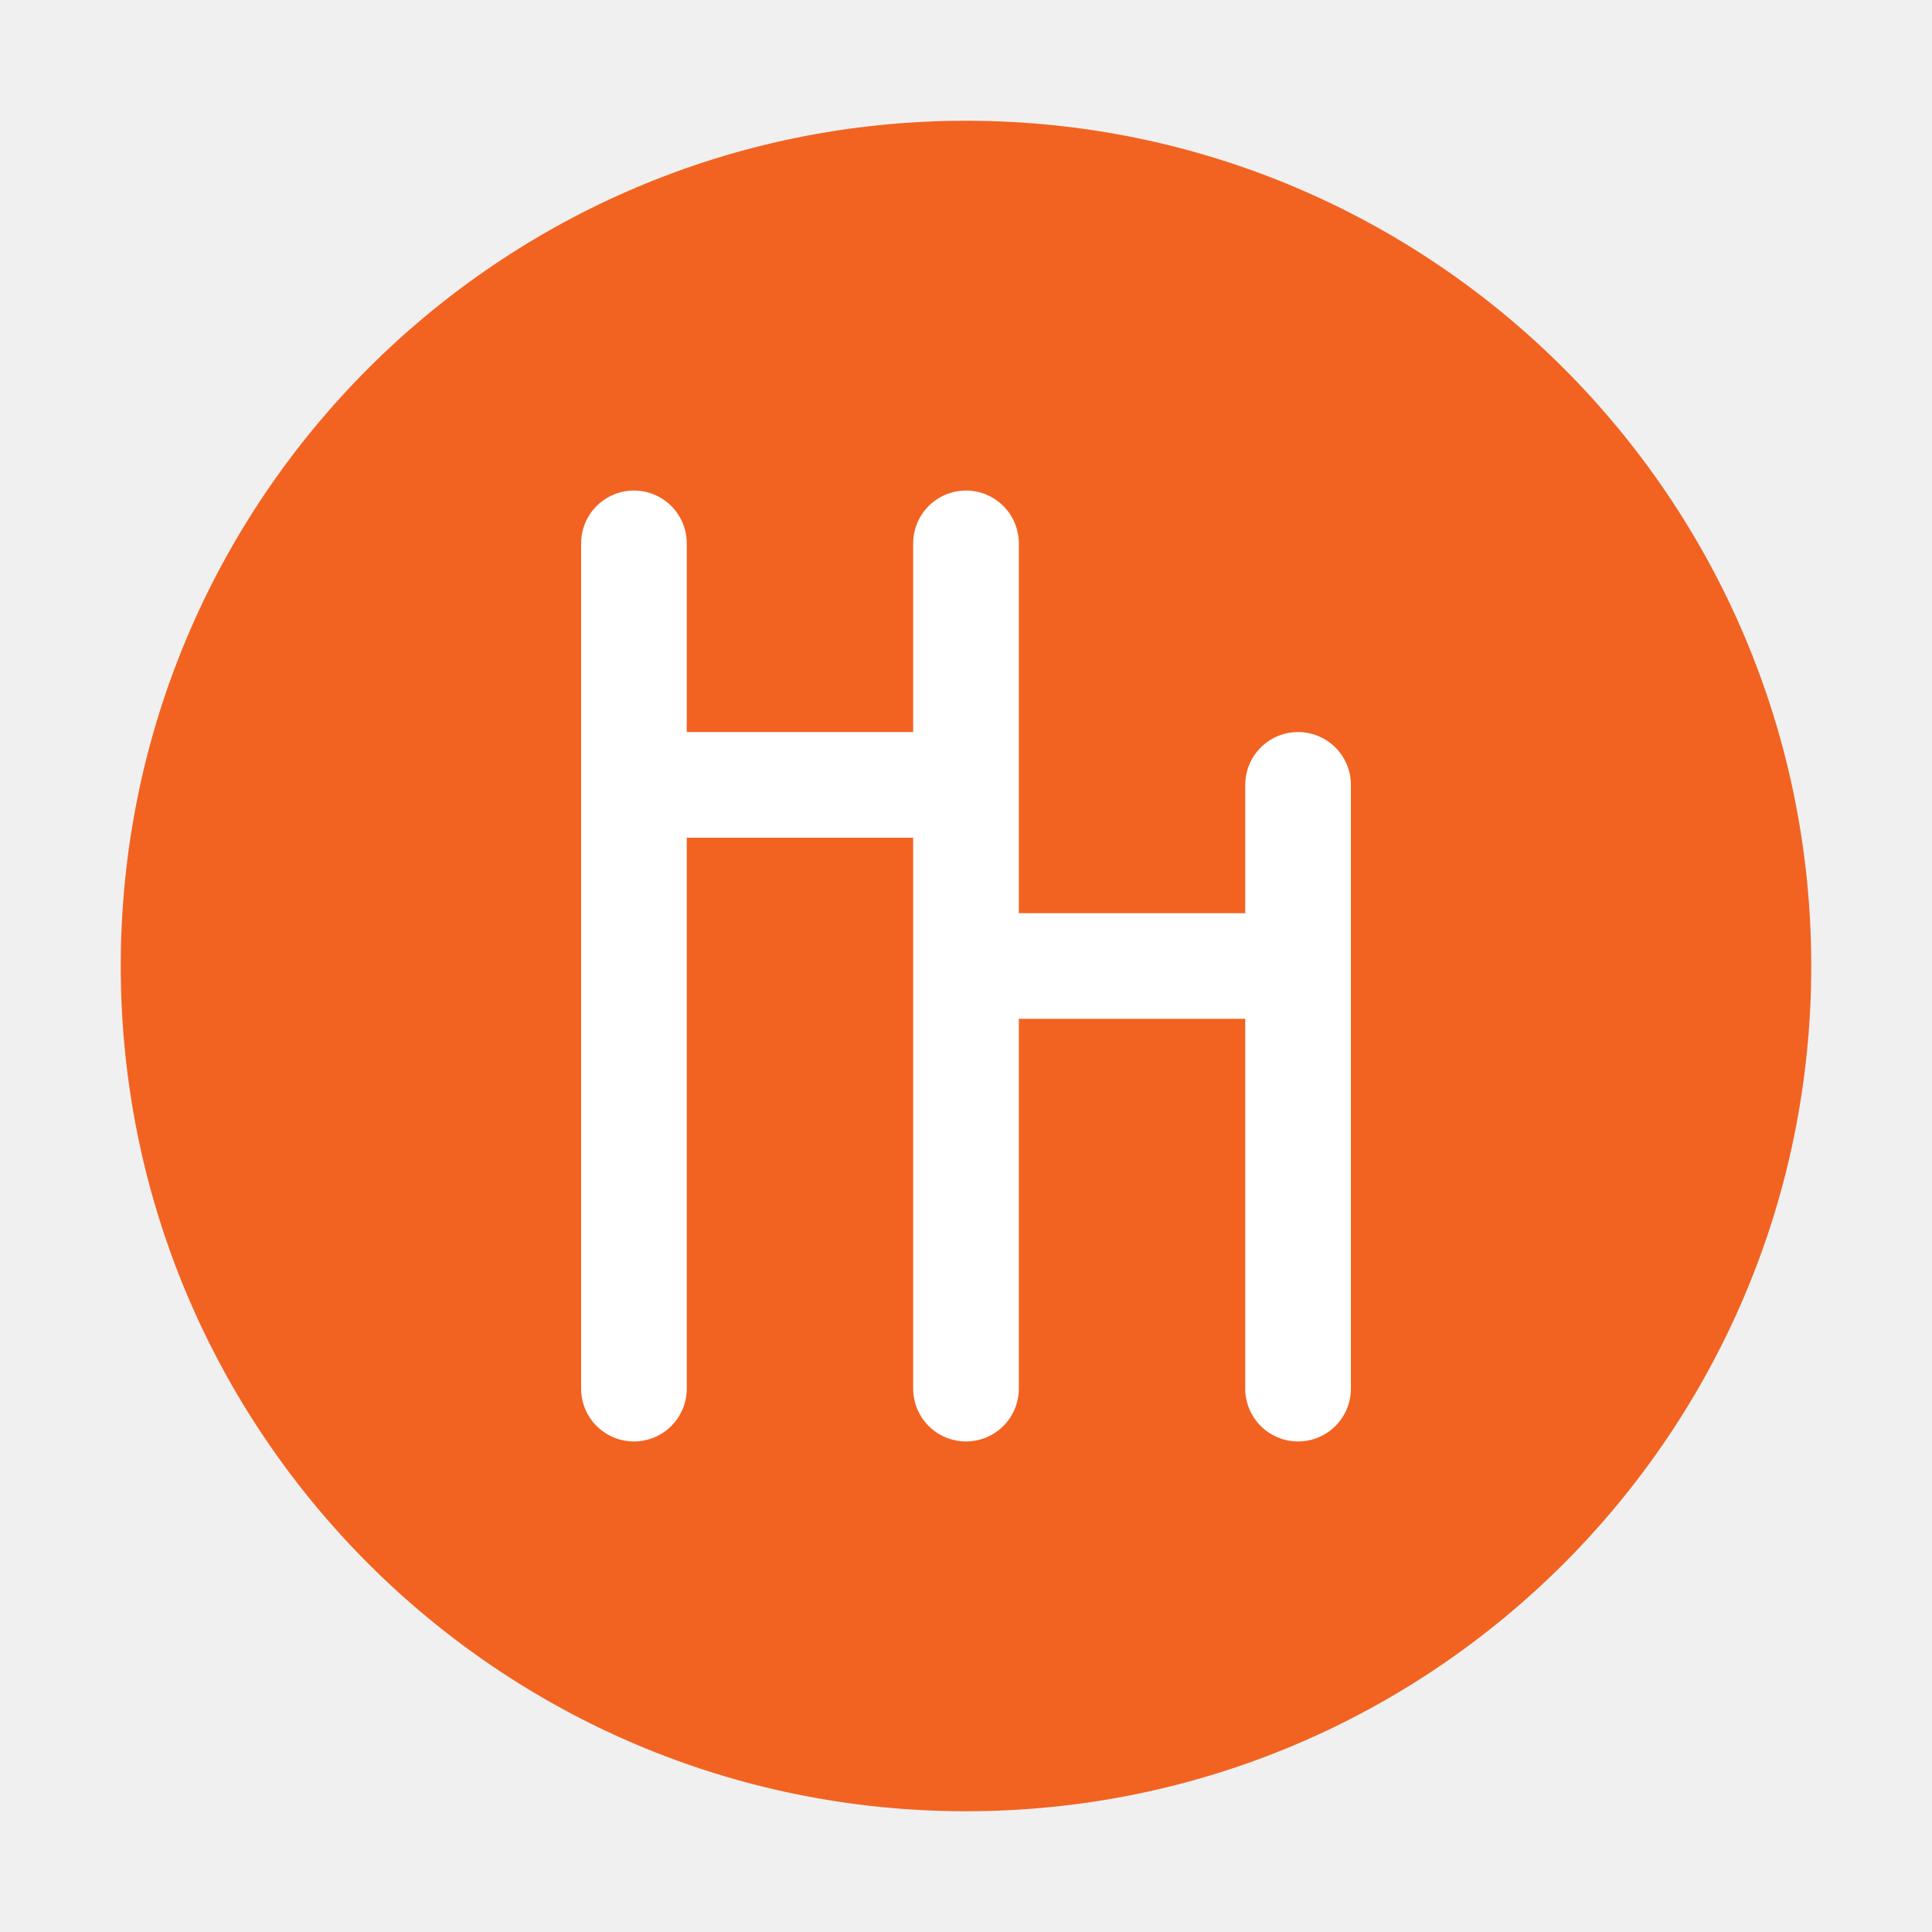
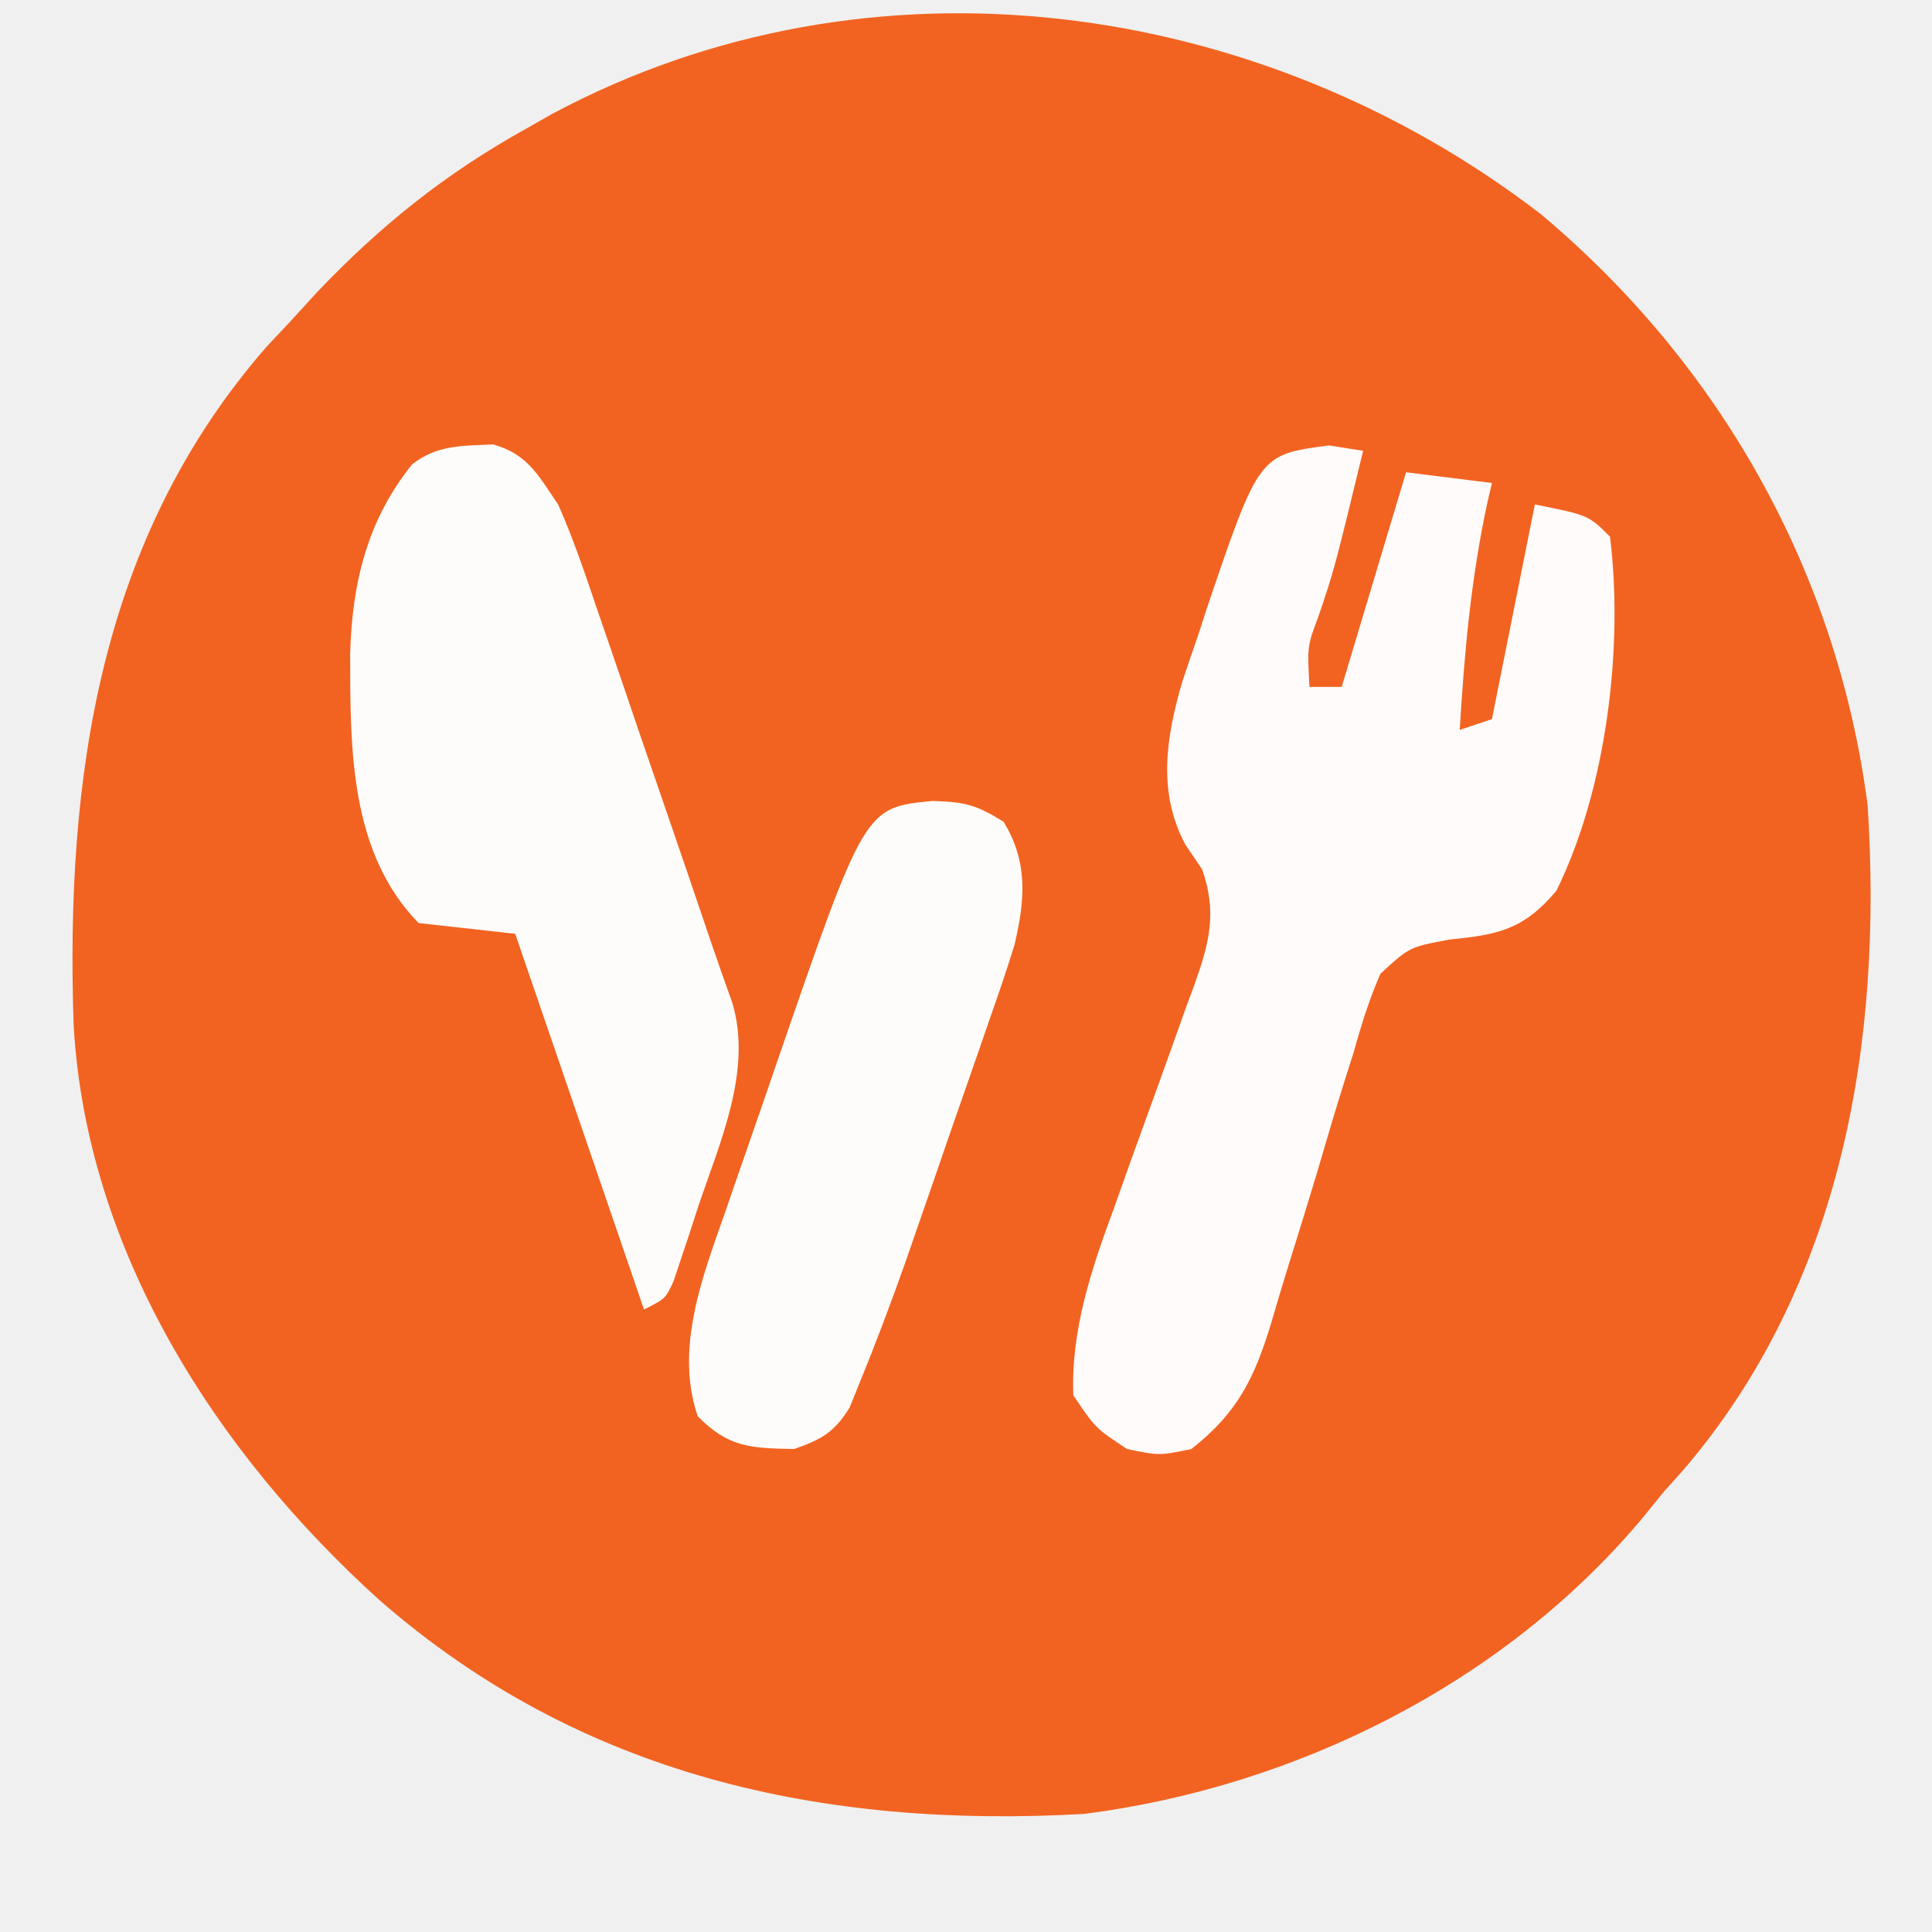
- <svg xmlns="http://www.w3.org/2000/svg" viewBox="0 0 64 64">
-   <circle cx="32" cy="32" r="28" fill="#f26321" />
-   <path d="M21 18 L21 46 M21 26 L32 26 M32 18 L32 46 M32 32 L43 32 M43 26 L43 46" stroke="#fff" stroke-width="3.5" stroke-linecap="round" fill="none" />
+ <svg xmlns="http://www.w3.org/2000/svg" viewBox="33 38 180 180">
+   <path d="M0 0 C16.715 14.005 27.625 33.329 30.457 55.059 C31.887 77.062 28.089 99.753 13.281 117.023 C12.378 118.031 12.378 118.031 11.457 119.059 C10.803 119.864 10.15 120.67 9.477 121.5 C-3.398 136.861 -22.75 146.53 -42.543 149.059 C-66.893 150.426 -89.423 145.514 -108.17 129.154 C-123.422 115.391 -135.524 96.559 -136.684 75.501 C-137.443 52.632 -134.332 30.278 -118.73 12.391 C-118.009 11.621 -117.287 10.851 -116.543 10.059 C-115.697 9.134 -114.852 8.21 -113.98 7.258 C-108.062 1.045 -102.035 -3.774 -94.543 -7.941 C-93.732 -8.402 -92.921 -8.862 -92.086 -9.336 C-62.389 -25.216 -26.161 -20.121 0 0 Z " fill="#F26321" transform="translate(176.543,57.94141)" />
+   <path d="M0 0 C1.578 0.247 1.578 0.247 3.188 0.5 C0.495 11.595 0.495 11.595 -1 16 C-2.019 18.696 -2.019 18.696 -1.812 22.5 C-0.823 22.5 0.168 22.5 1.188 22.5 C3.167 15.9 5.147 9.3 7.188 2.5 C9.828 2.83 12.467 3.16 15.188 3.5 C15.055 4.071 14.922 4.642 14.785 5.23 C13.247 12.293 12.617 19.291 12.188 26.5 C13.178 26.17 14.168 25.84 15.188 25.5 C16.508 18.9 17.828 12.3 19.188 5.5 C24.188 6.5 24.188 6.5 26.188 8.5 C27.471 18.866 25.839 32.074 21.188 41.5 C18.114 45.132 15.765 45.581 11.245 46.036 C7.497 46.731 7.497 46.731 4.796 49.23 C3.755 51.621 3.014 53.974 2.324 56.488 C1.897 57.831 1.897 57.831 1.461 59.201 C0.559 62.061 -0.285 64.934 -1.125 67.812 C-1.991 70.677 -2.87 73.536 -3.765 76.391 C-4.318 78.166 -4.853 79.947 -5.368 81.734 C-6.92 86.835 -8.476 90.097 -12.812 93.5 C-15.812 94.125 -15.812 94.125 -18.812 93.5 C-21.75 91.562 -21.75 91.562 -23.812 88.5 C-24.056 82.463 -22.123 76.727 -20.055 71.141 C-19.506 69.598 -18.958 68.055 -18.41 66.512 C-17.547 64.119 -16.679 61.727 -15.809 59.336 C-14.964 57.004 -14.134 54.666 -13.305 52.328 C-13.04 51.617 -12.776 50.905 -12.503 50.172 C-11.115 46.241 -10.417 43.493 -11.812 39.5 C-12.328 38.737 -12.844 37.974 -13.375 37.188 C-15.984 32.31 -15.172 27.201 -13.676 22.062 C-13.171 20.537 -12.654 19.017 -12.125 17.5 C-11.881 16.745 -11.636 15.989 -11.385 15.211 C-6.513 0.854 -6.513 0.854 0 0 Z " fill="#FEFBFA" transform="translate(156.8125,79.5)" />
+   <path d="M0 0 C3.227 0.941 4.148 2.834 6.035 5.594 C7.436 8.755 8.535 12.001 9.637 15.277 C9.959 16.21 10.282 17.144 10.614 18.105 C11.639 21.077 12.65 24.054 13.66 27.031 C14.347 29.03 15.034 31.028 15.723 33.025 C17.259 37.492 18.792 41.96 20.301 46.435 C20.934 48.297 21.593 50.15 22.256 52.002 C24.149 58.296 21.124 64.973 19.098 70.969 C18.833 71.787 18.568 72.606 18.295 73.449 C18.035 74.227 17.775 75.004 17.508 75.805 C17.273 76.509 17.039 77.213 16.797 77.939 C16.035 79.594 16.035 79.594 14.035 80.594 C10.075 69.044 6.115 57.494 2.035 45.594 C-0.935 45.264 -3.905 44.934 -6.965 44.594 C-13.408 37.985 -13.333 28.289 -13.342 19.558 C-13.173 12.955 -11.758 7.069 -7.574 1.863 C-5.248 0.029 -2.877 0.133 0 0 Z " fill="#FEFCFA" transform="translate(78.96484,79.40625)" />
+   <path d="M0 0 C2.978 0.092 4.021 0.31 6.625 1.938 C8.907 5.646 8.642 9.201 7.642 13.404 C6.956 15.643 6.204 17.848 5.422 20.055 C5.143 20.867 4.864 21.679 4.576 22.516 C3.986 24.227 3.391 25.936 2.791 27.644 C1.881 30.232 0.988 32.824 0.098 35.418 C-0.481 37.089 -1.06 38.759 -1.641 40.43 C-2.036 41.574 -2.036 41.574 -2.44 42.741 C-3.811 46.632 -5.264 50.49 -6.827 54.309 C-7.271 55.406 -7.271 55.406 -7.723 56.525 C-9.165 58.84 -10.324 59.471 -12.875 60.375 C-16.886 60.305 -19.033 60.243 -21.875 57.312 C-24.026 50.993 -21.425 44.316 -19.293 38.254 C-19.038 37.51 -18.782 36.766 -18.519 35.999 C-17.98 34.435 -17.438 32.873 -16.892 31.312 C-16.067 28.95 -15.254 26.584 -14.443 24.217 C-6.307 0.61 -6.307 0.61 0 0 Z " fill="#FEFCFA" transform="translate(119.875,112.625)" />
</svg>
